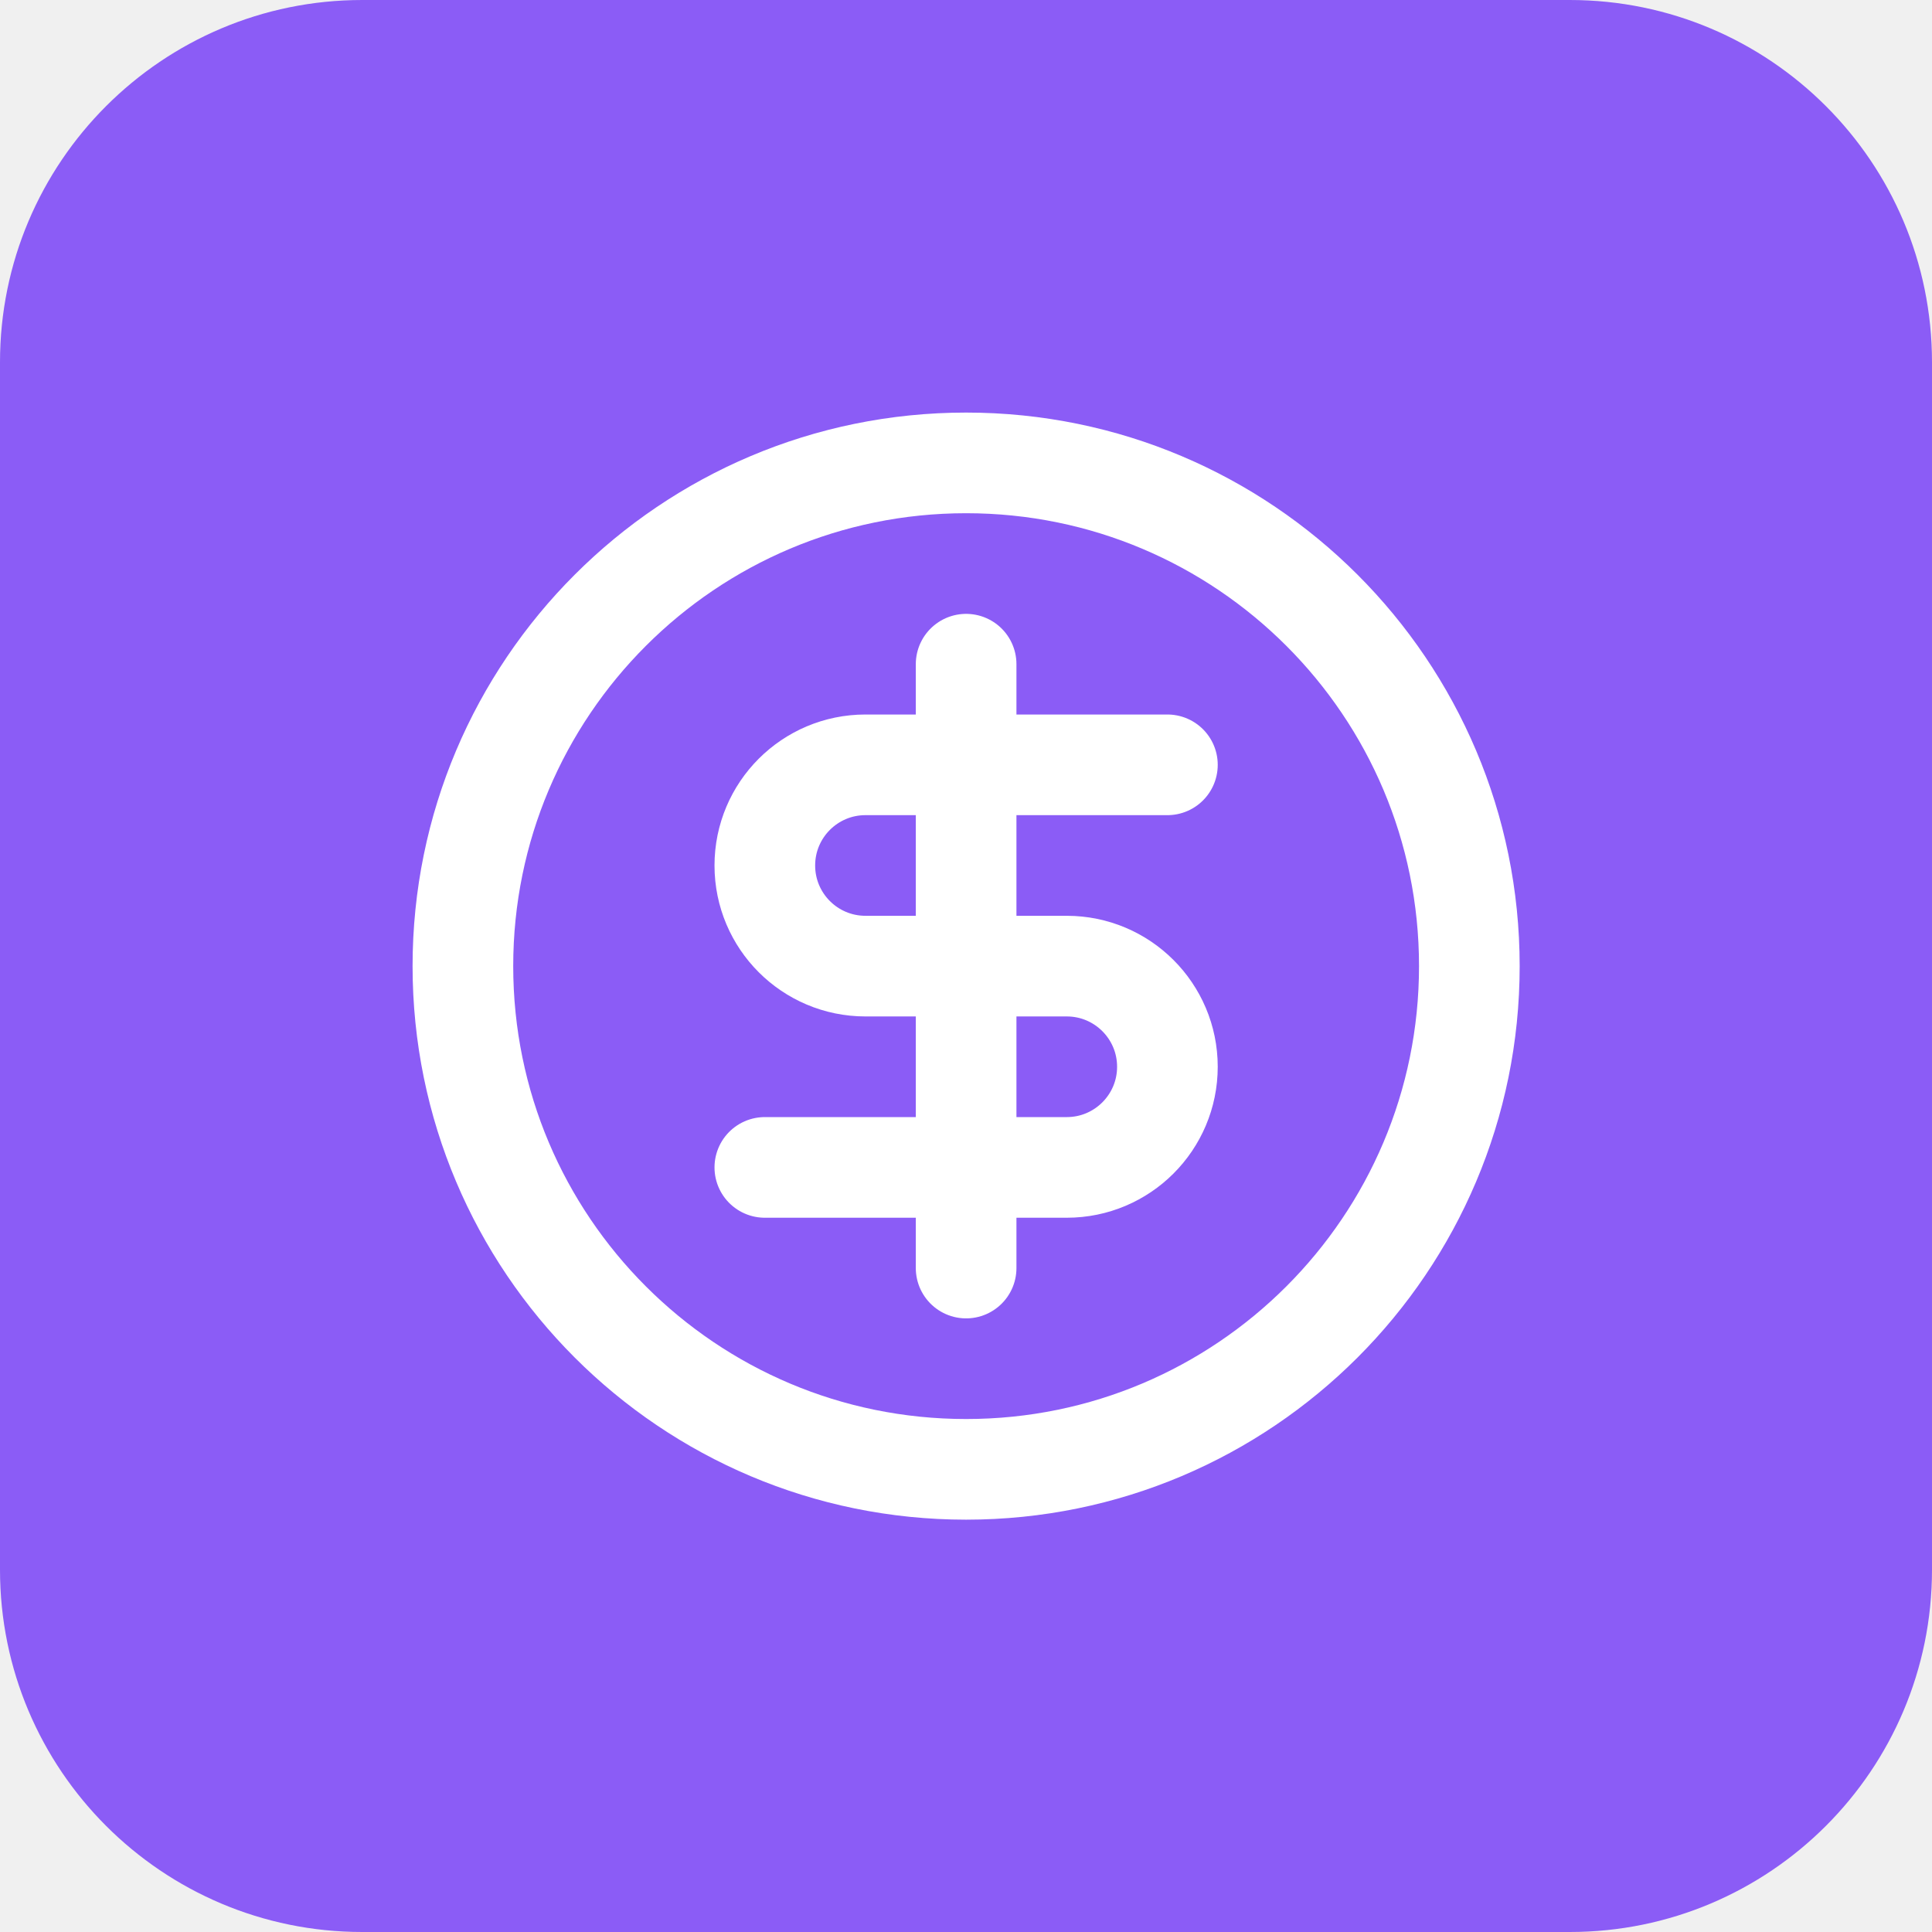
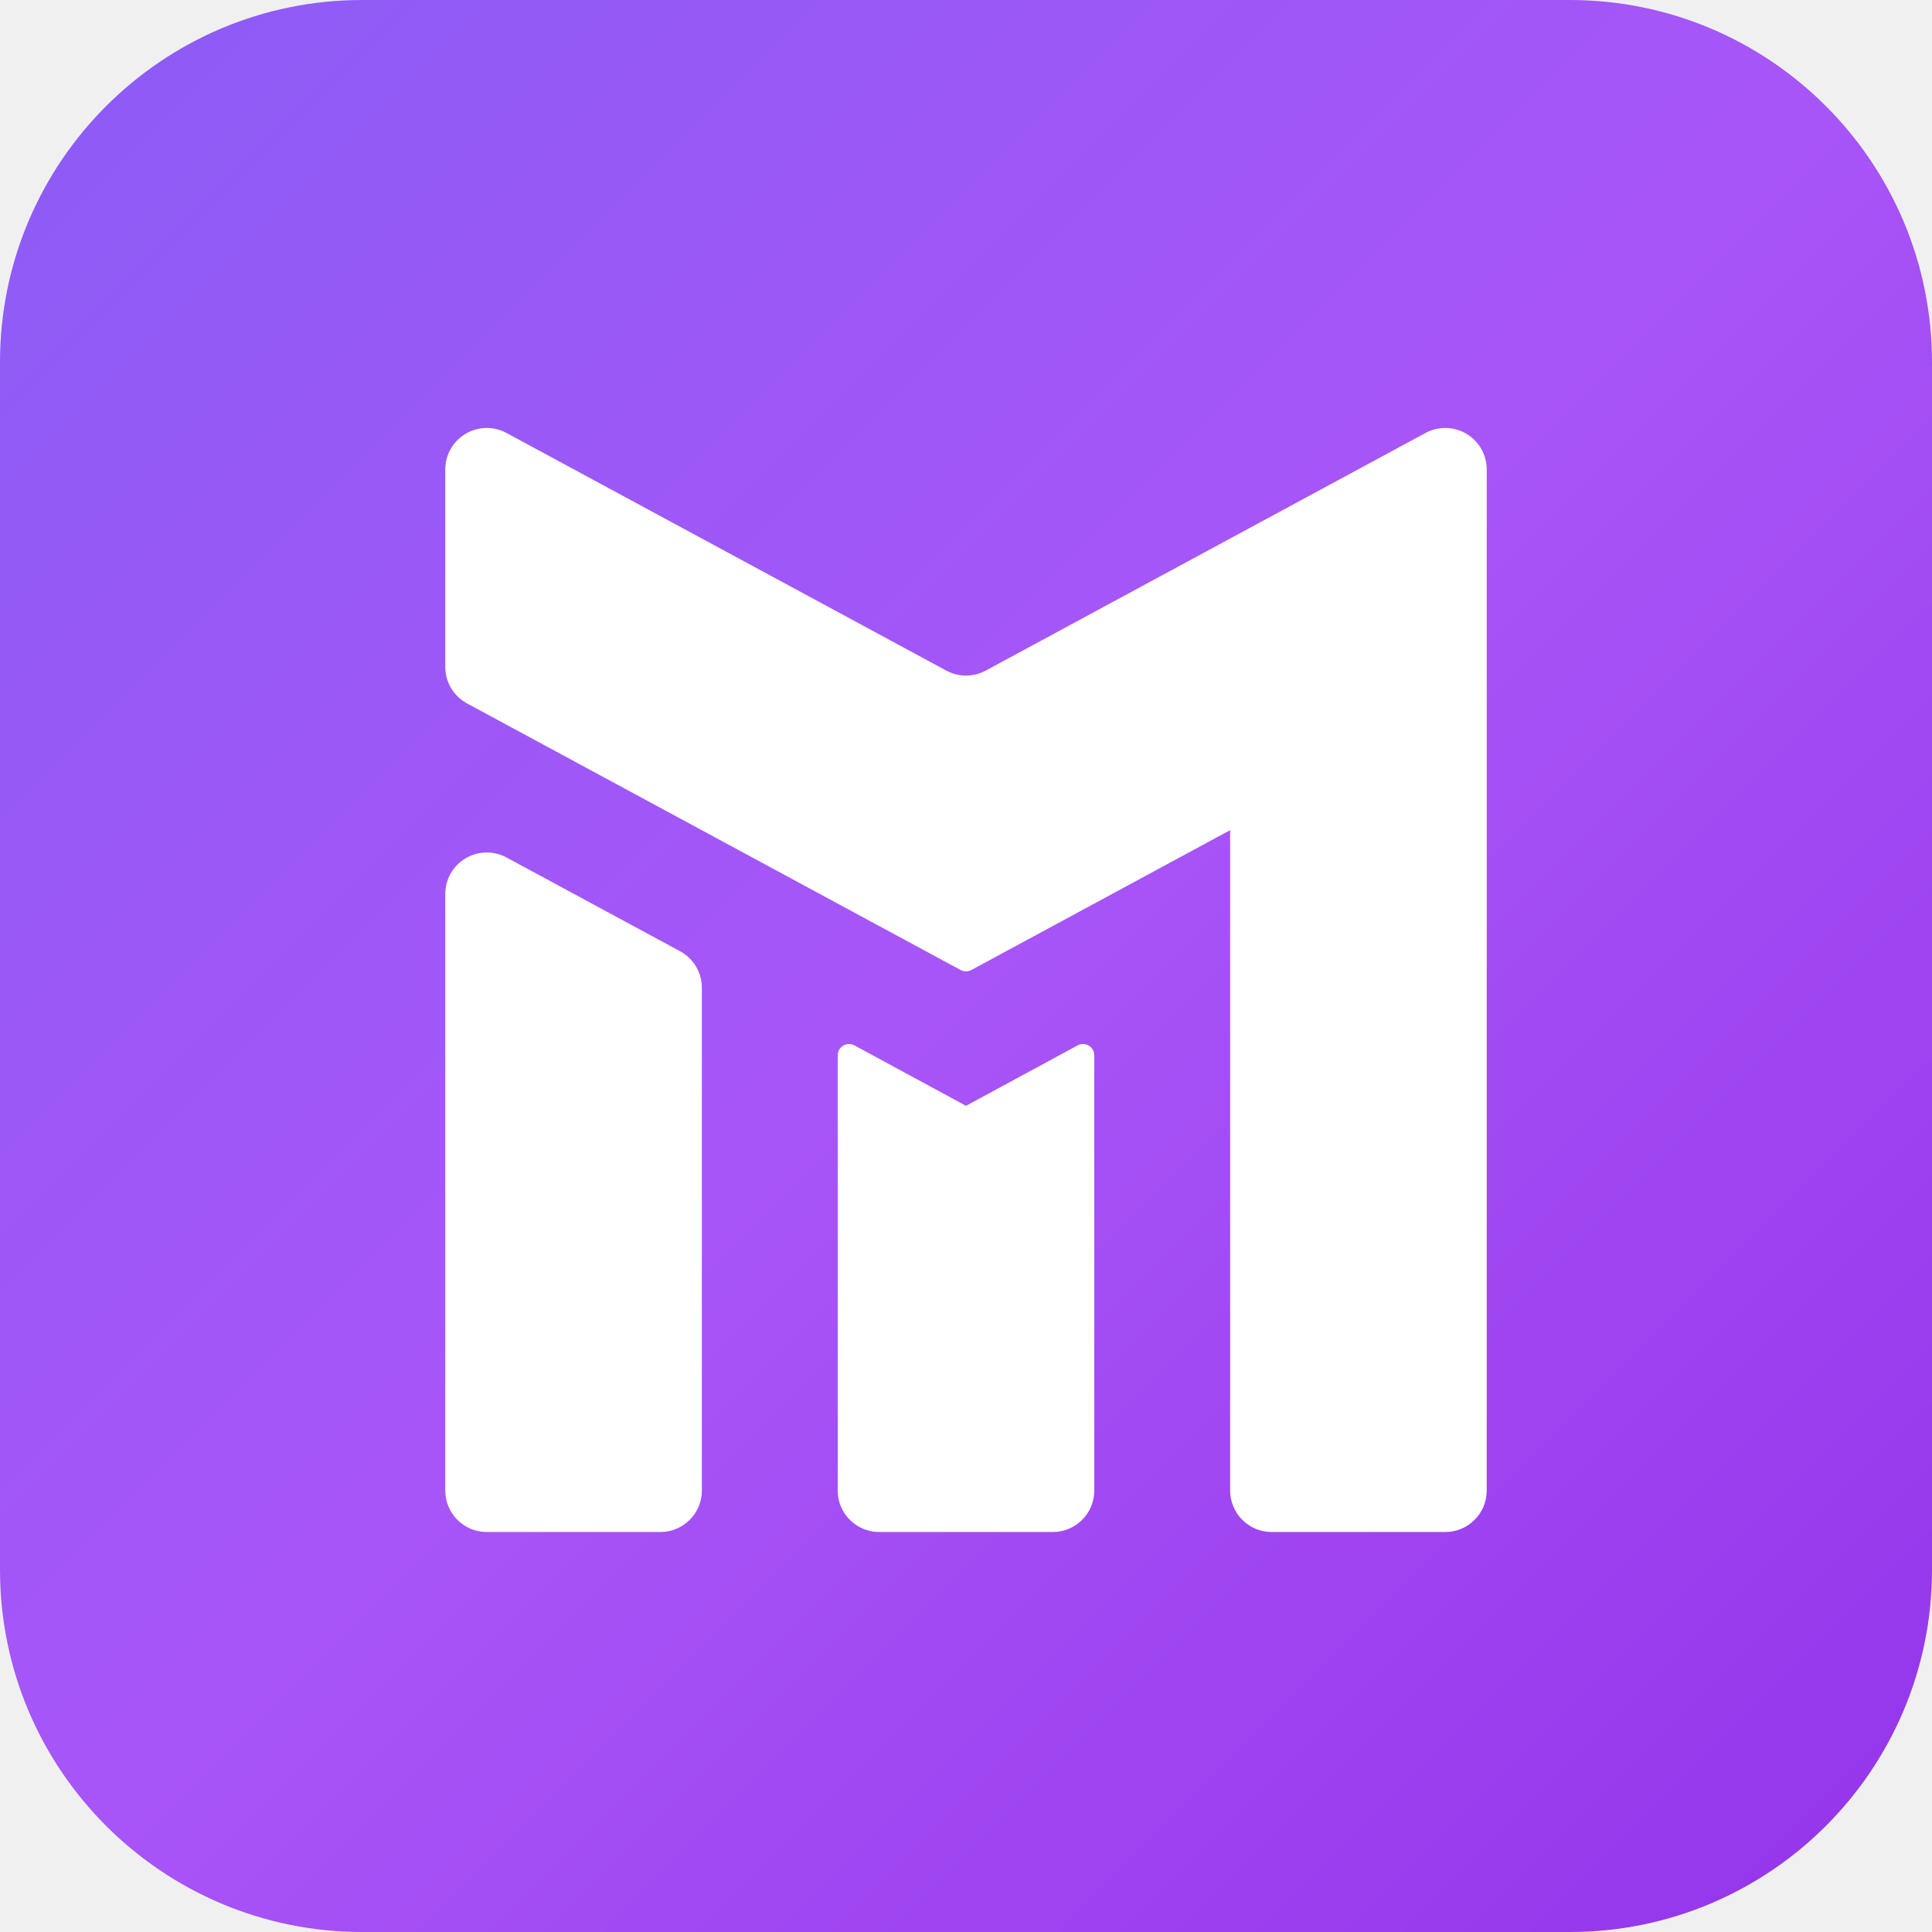
- <svg xmlns="http://www.w3.org/2000/svg" version="1.1" width="64" height="64">
-   <svg viewBox="0 0 64 64" fill="none">
-     <rect x="0" y="0" width="64" height="64" rx="12" fill="#8b5cf6" />
-     <g transform="translate(12, 12) scale(1.667)" stroke="white" stroke-width="2" stroke-linecap="round" stroke-linejoin="round" fill="none">
-       <circle cx="12" cy="12" r="10" />
-       <path d="M16 8h-6a2 2 0 1 0 0 4h4a2 2 0 1 1 0 4H8" />
-       <path d="M12 18V6" />
-     </g>
-   </svg>
-   <style>@media (prefers-color-scheme: light) { :root { filter: none; } }
- @media (prefers-color-scheme: dark) { :root { filter: none; } }
- </style>
+ <svg xmlns="http://www.w3.org/2000/svg" viewBox="0 0 1024 1024">
+   <defs>
+     <linearGradient id="mm-bg" x1="0" y1="0" x2="1" y2="1">
+       <stop offset="0" stop-color="#8b5cf6" />
+       <stop offset=".5" stop-color="#a855f7" />
+       <stop offset="1" stop-color="#9333ea" />
+     </linearGradient>
+   </defs>
+   <rect width="1024" height="1024" rx="192" fill="url(#mm-bg)" />
+   <path fill="white" d="M236.0 248.9A22 22 0 0 1 268.5 229.5L501.5 355.4A22 22 0 0 0 522.5 355.4L755.5 229.5A22 22 0 0 1 788.0 248.9L788.0 790.0A22 22 0 0 1 766.0 812.0L674.0 812.0A22 22 0 0 1 652.0 790.0L652.0 440.0L514.9 514.1A6 6 0 0 1 509.1 514.1L247.5 372.8A22 22 0 0 1 236.0 353.4ZM236.0 473.9A22 22 0 0 1 268.5 454.5L360.5 504.2A22 22 0 0 1 372.0 523.6L372.0 790.0A22 22 0 0 1 350.0 812.0L258.0 812.0A22 22 0 0 1 236.0 790.0ZM444.0 559.4A6 6 0 0 1 452.9 554.1L512.0 586.1L571.1 554.1A6 6 0 0 1 580.0 559.4L580.0 790.0A22 22 0 0 1 558.0 812.0L466.0 812.0A22 22 0 0 1 444.0 790.0Z" />
</svg>
